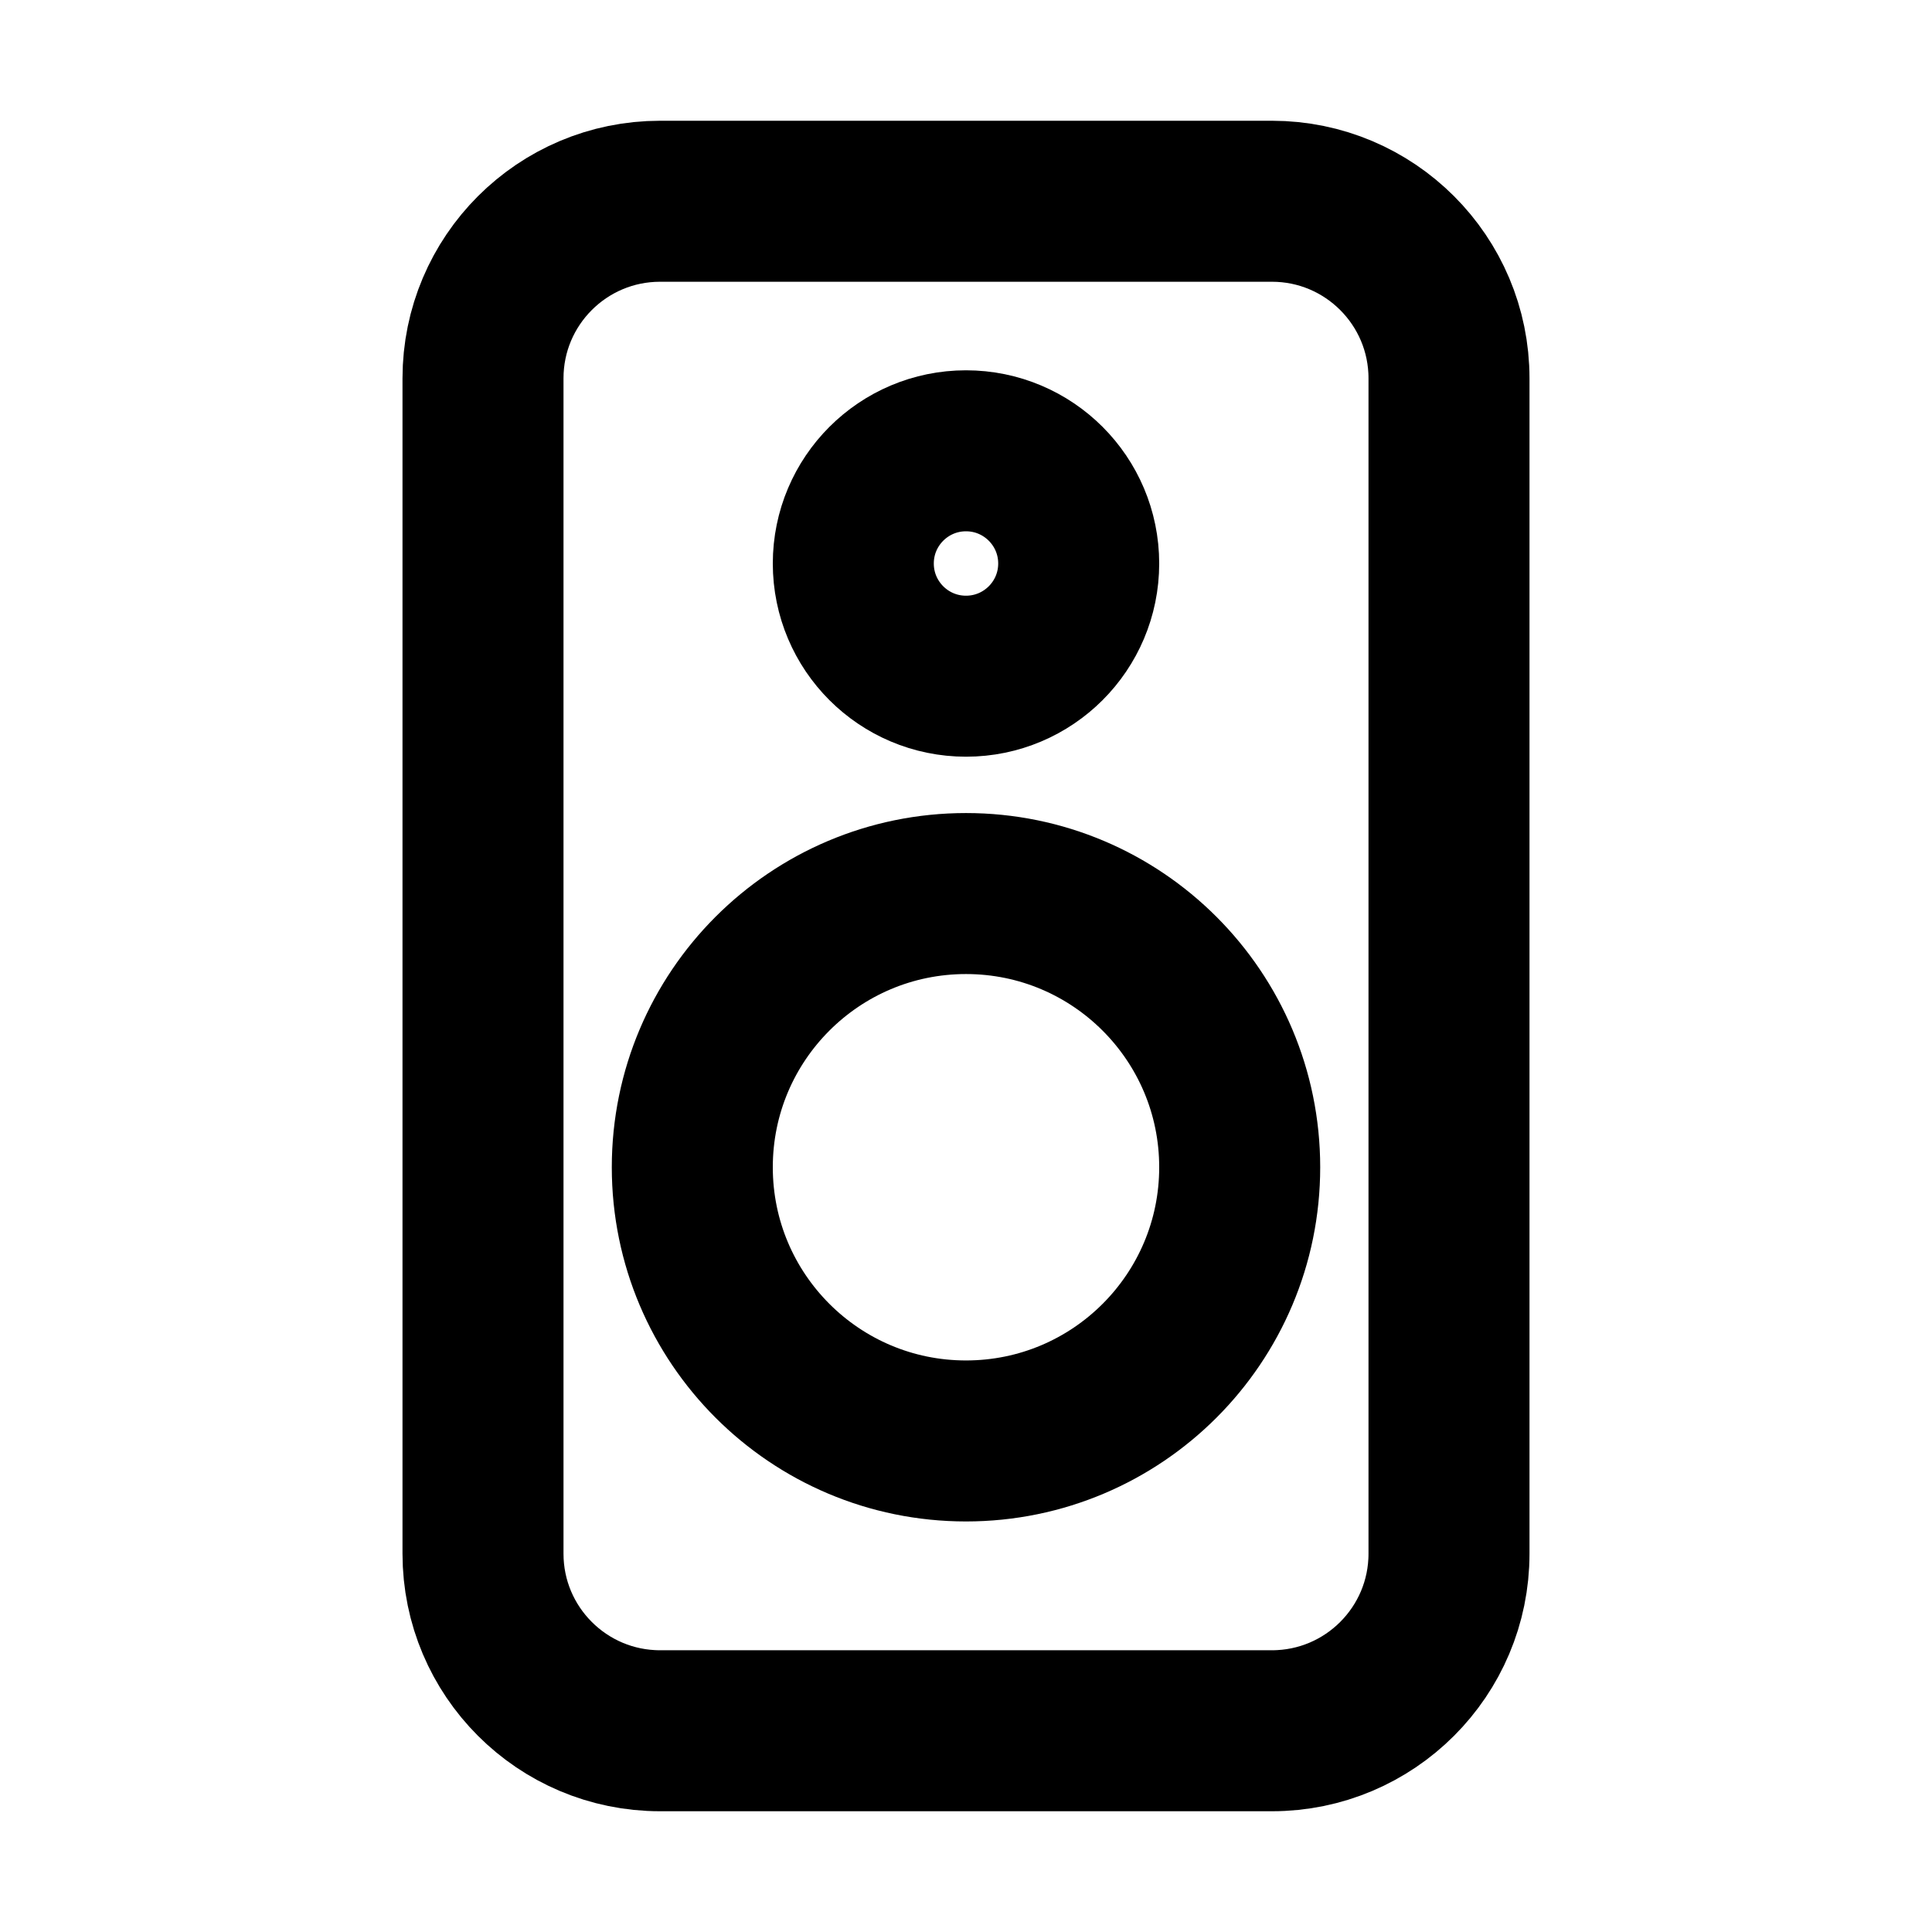
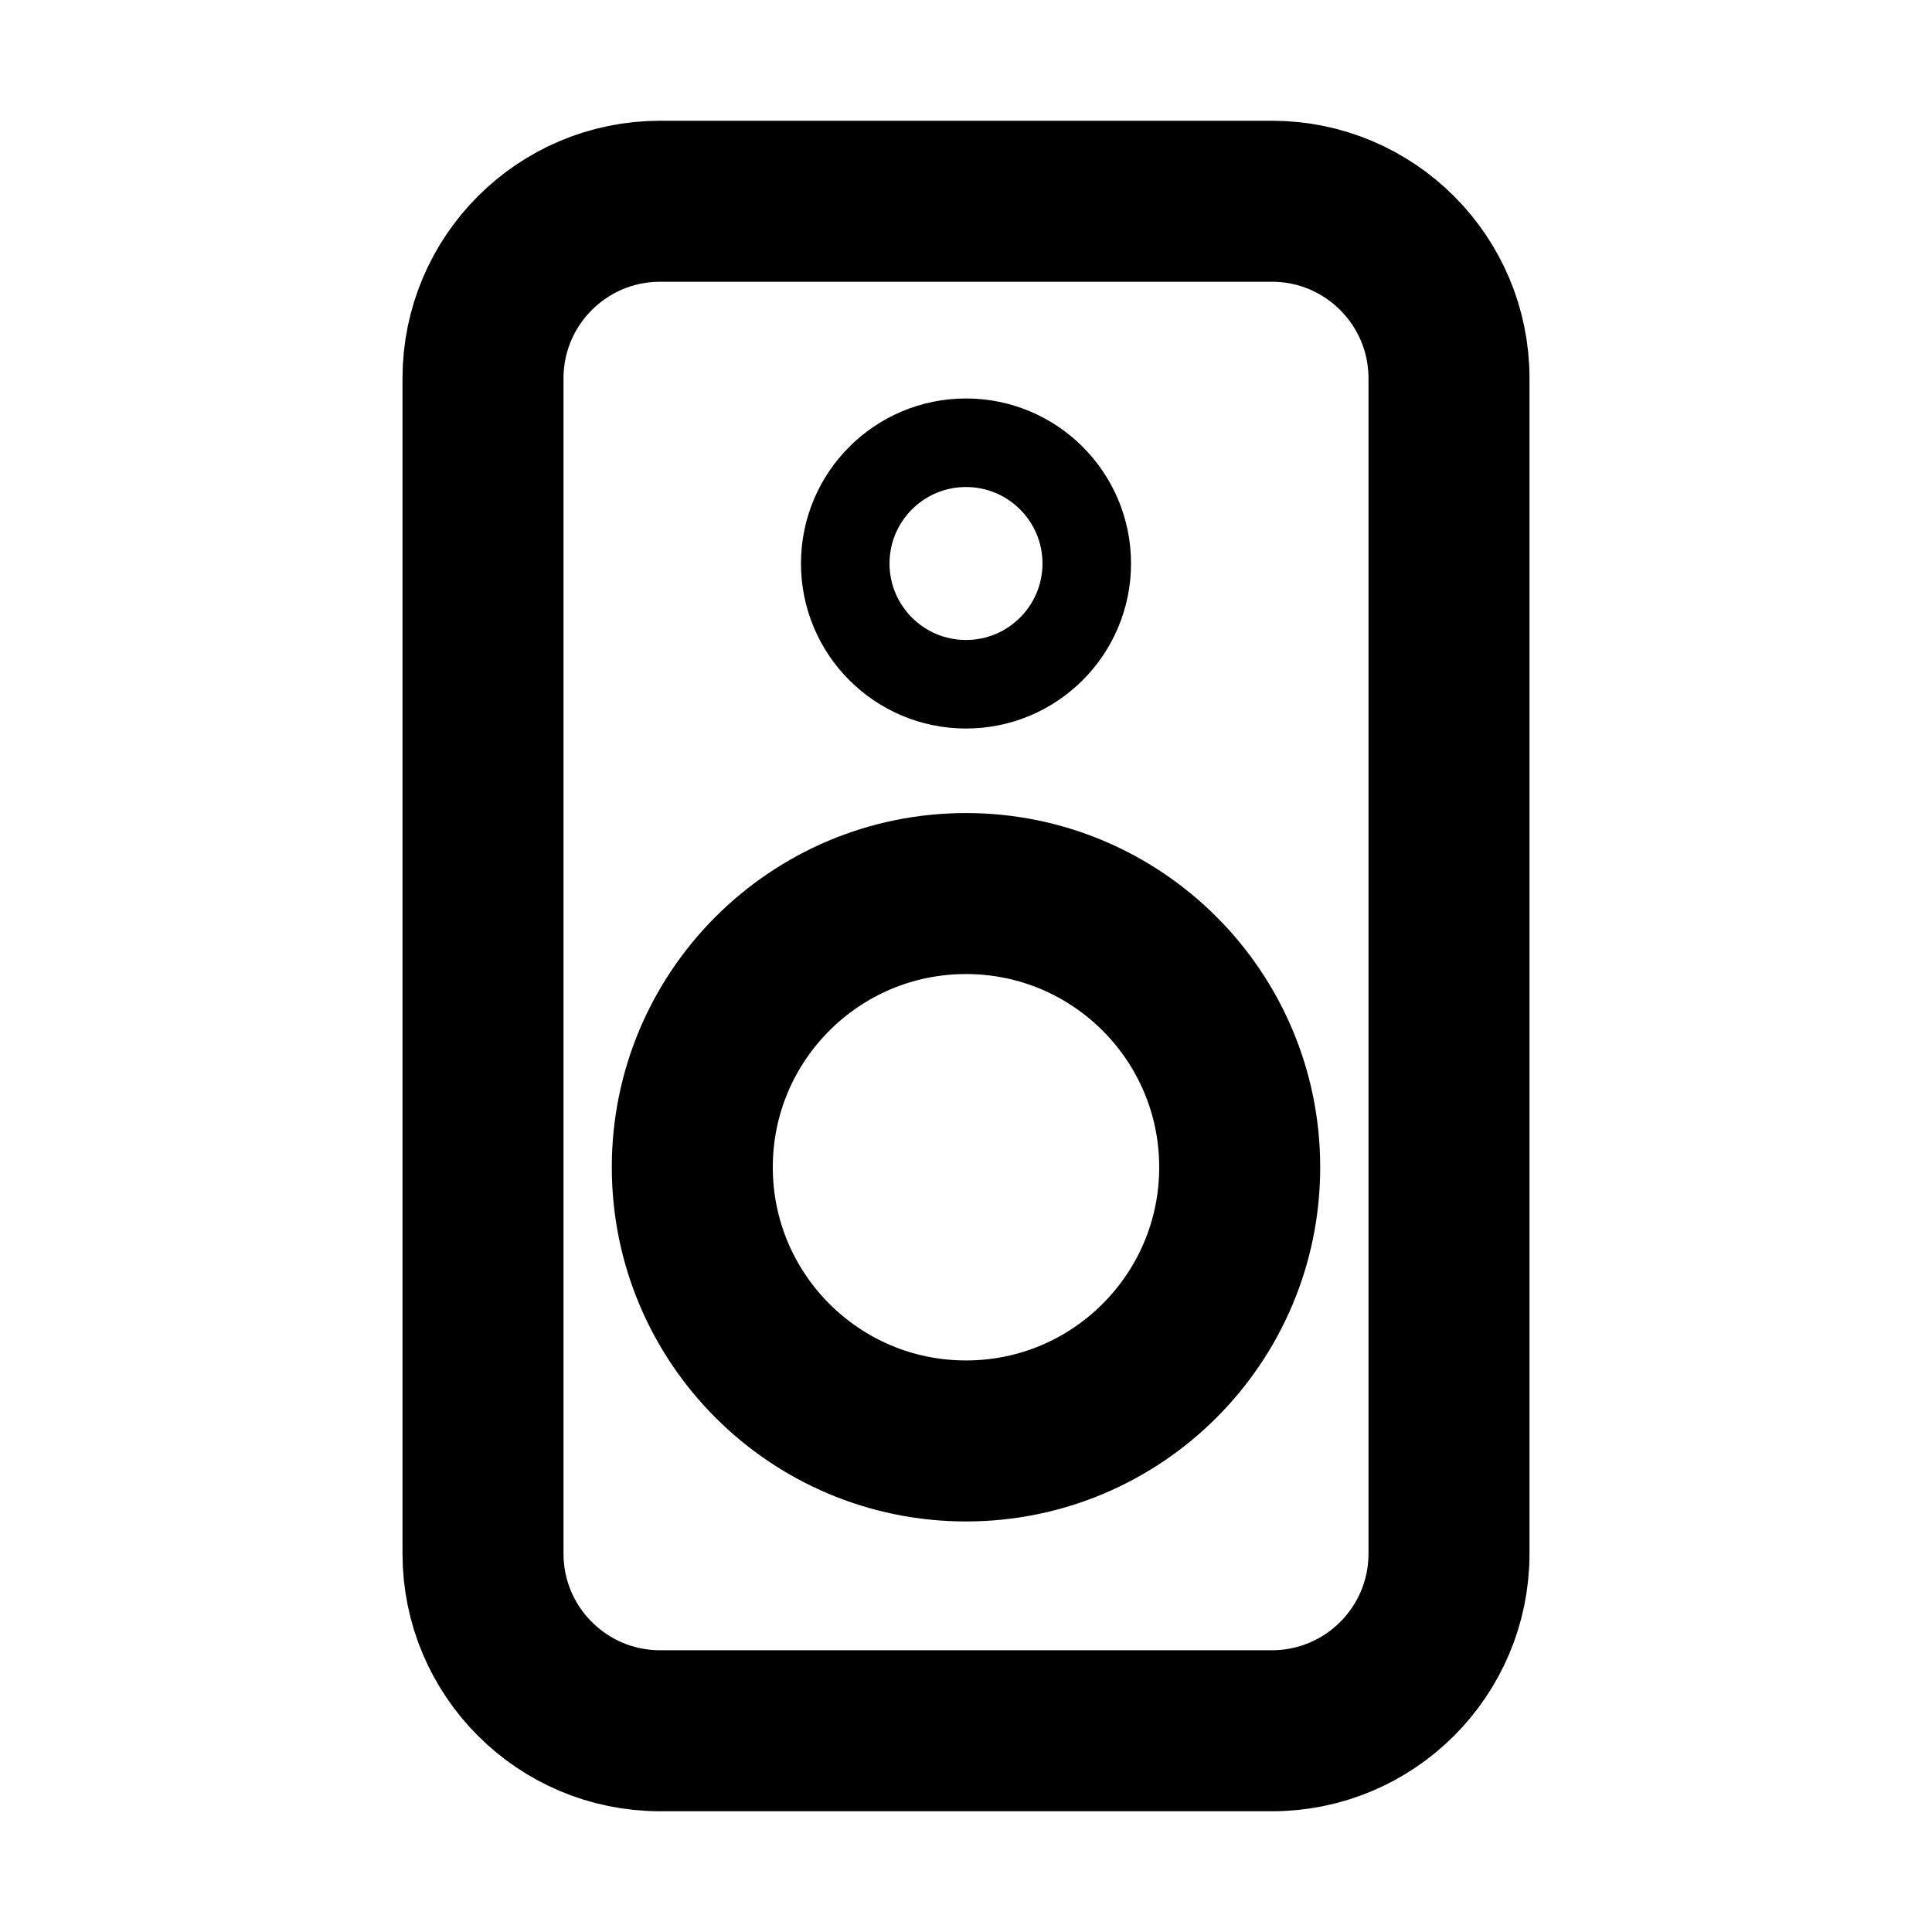
- <svg viewBox="0 0 24 24" fill="none" stroke="currentColor" stroke-width="2" stroke-linecap="round" stroke-linejoin="round" aria-hidden="true">
-   <rect x="6" y="2.5" width="12" height="19" rx="2.2" />
-   <circle cx="12" cy="7" r="1.4" />
-   <circle cx="12" cy="14.5" r="3.4" />
+ <svg xmlns="http://www.w3.org/2000/svg" viewBox="0 0 24 24" fill="none" stroke="currentColor" stroke-width="2" stroke-linecap="round" stroke-linejoin="round" aria-hidden="true" version="1.1" id="svg2">
+   <defs id="defs2" />
+   <rect x="6" y="2.5" width="12" height="19" rx="2.2" id="rect1" />
+   <circle cx="12" cy="7" id="circle1" style="stroke-width:1.1;stroke-dasharray:none" r="1.5" />
+   <circle cx="12" cy="14.5" r="3.4" id="circle2" />
</svg>
